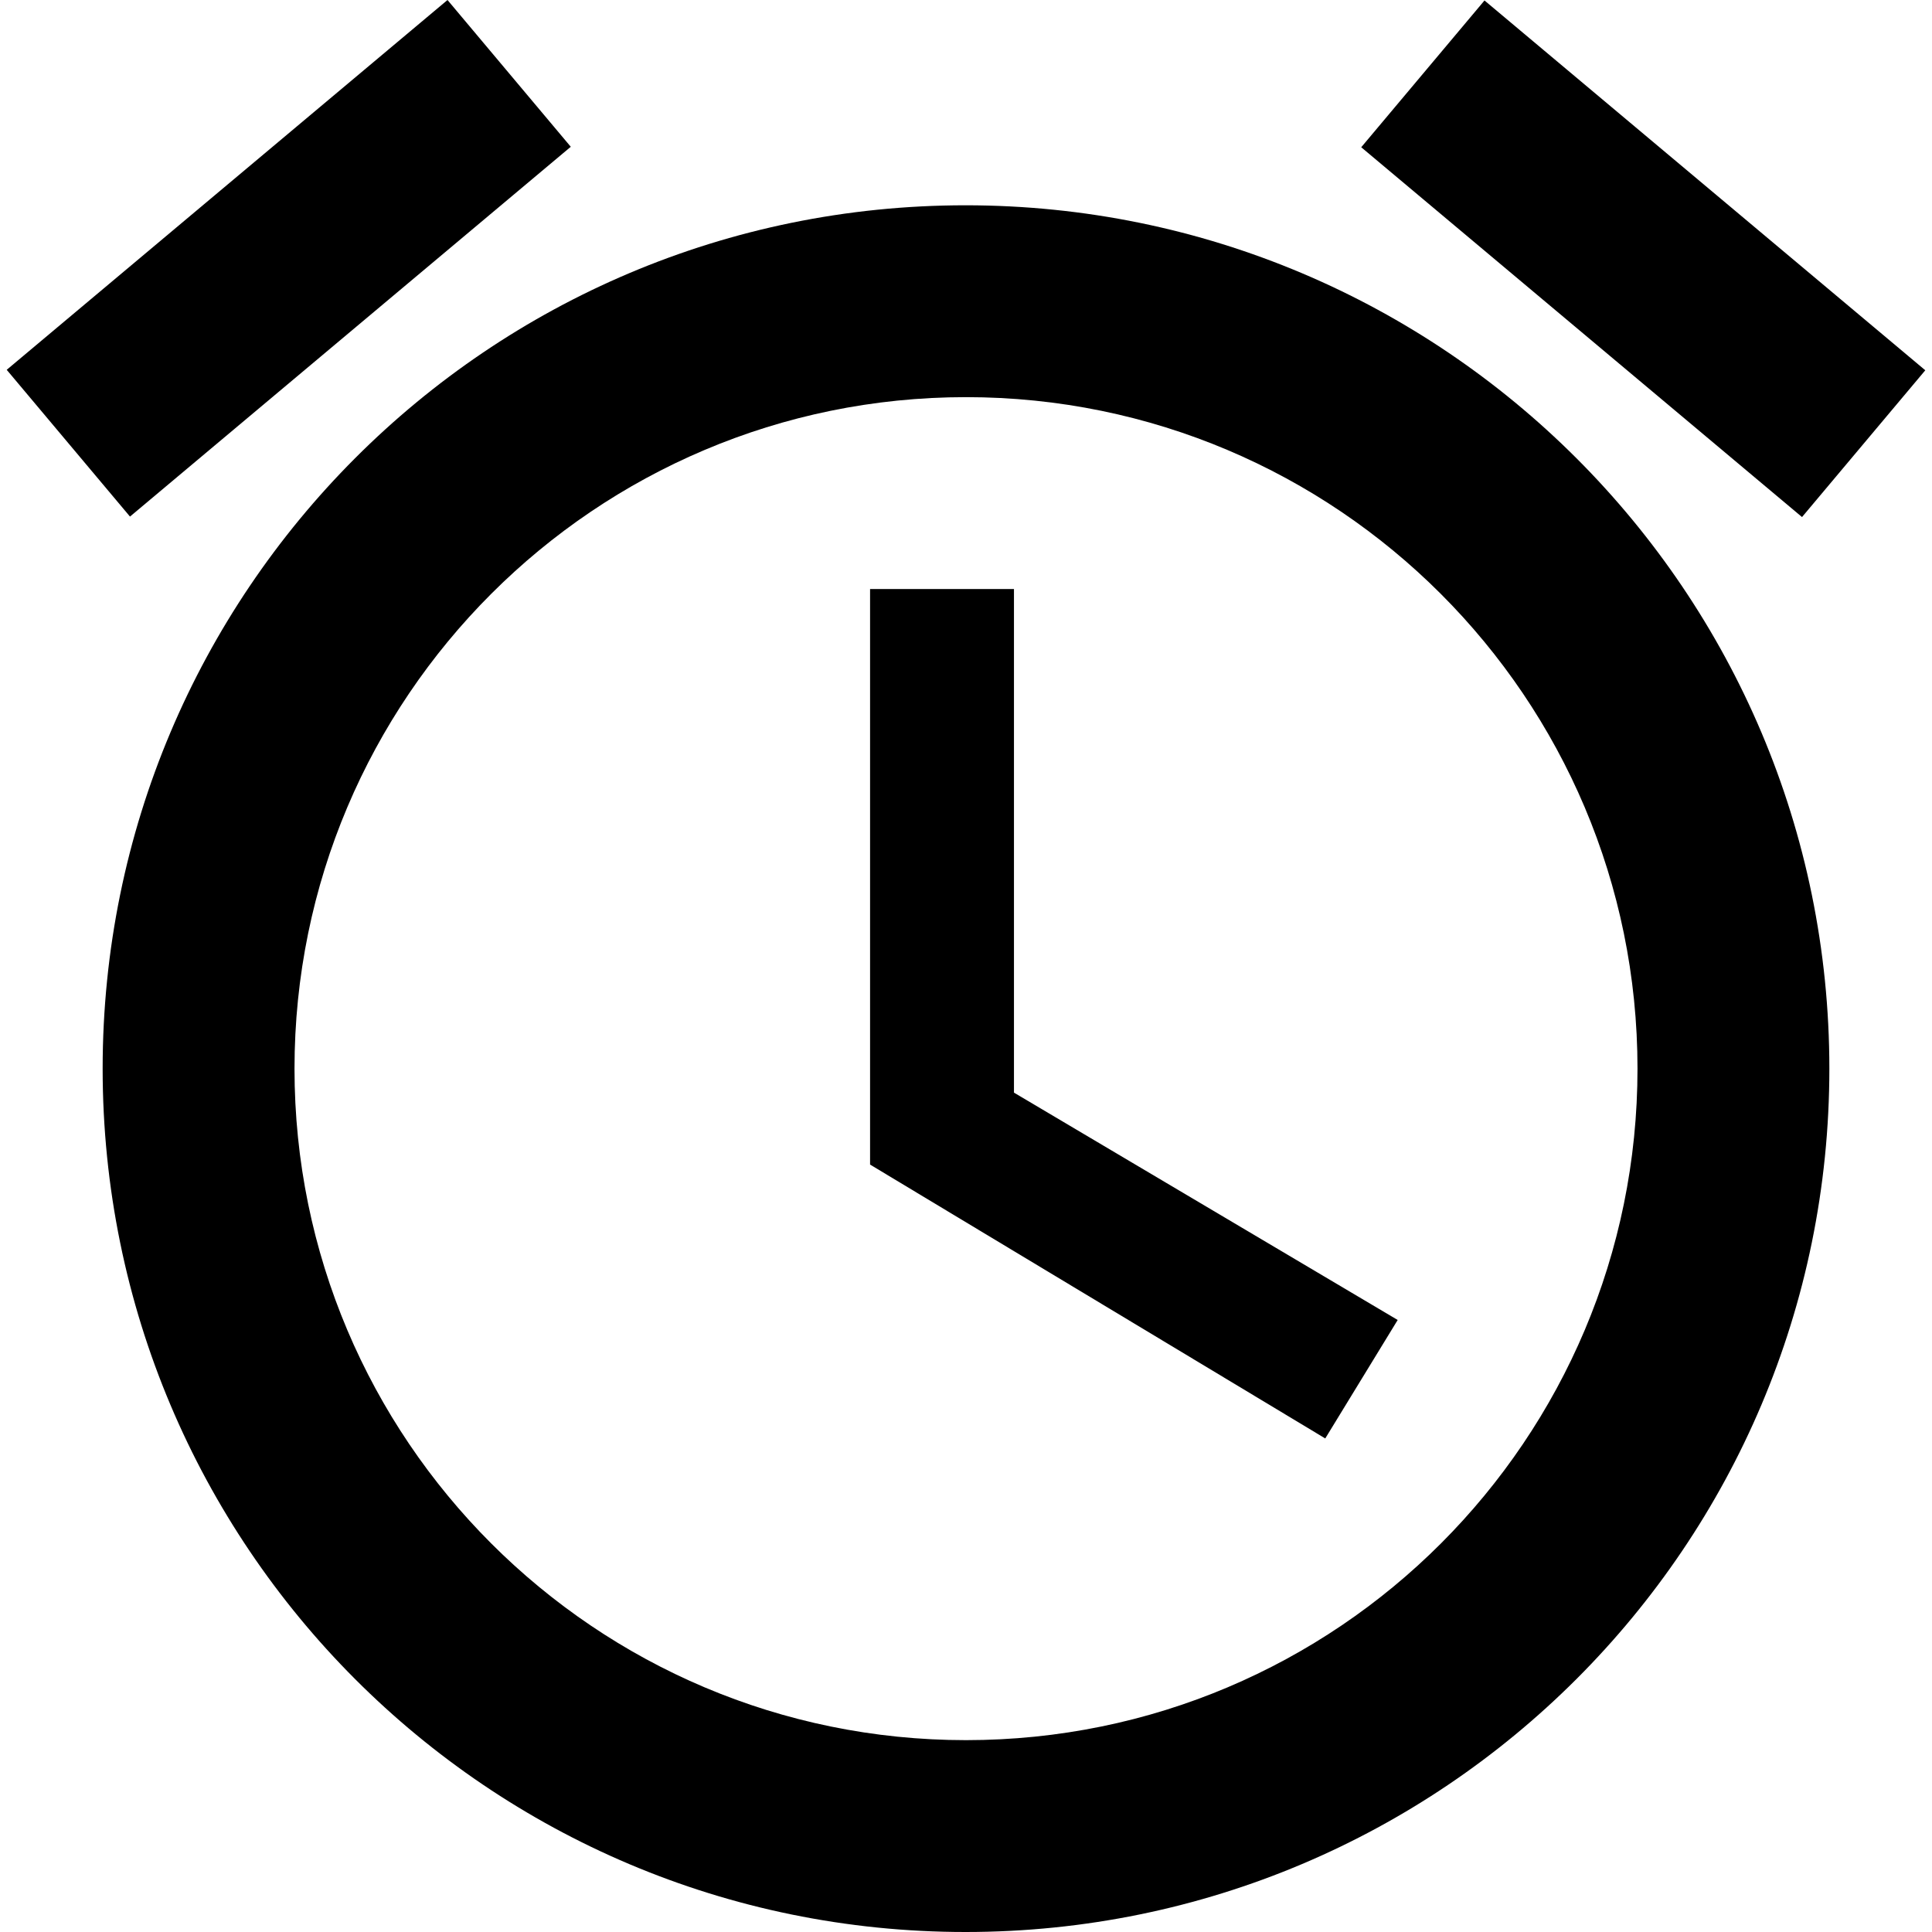
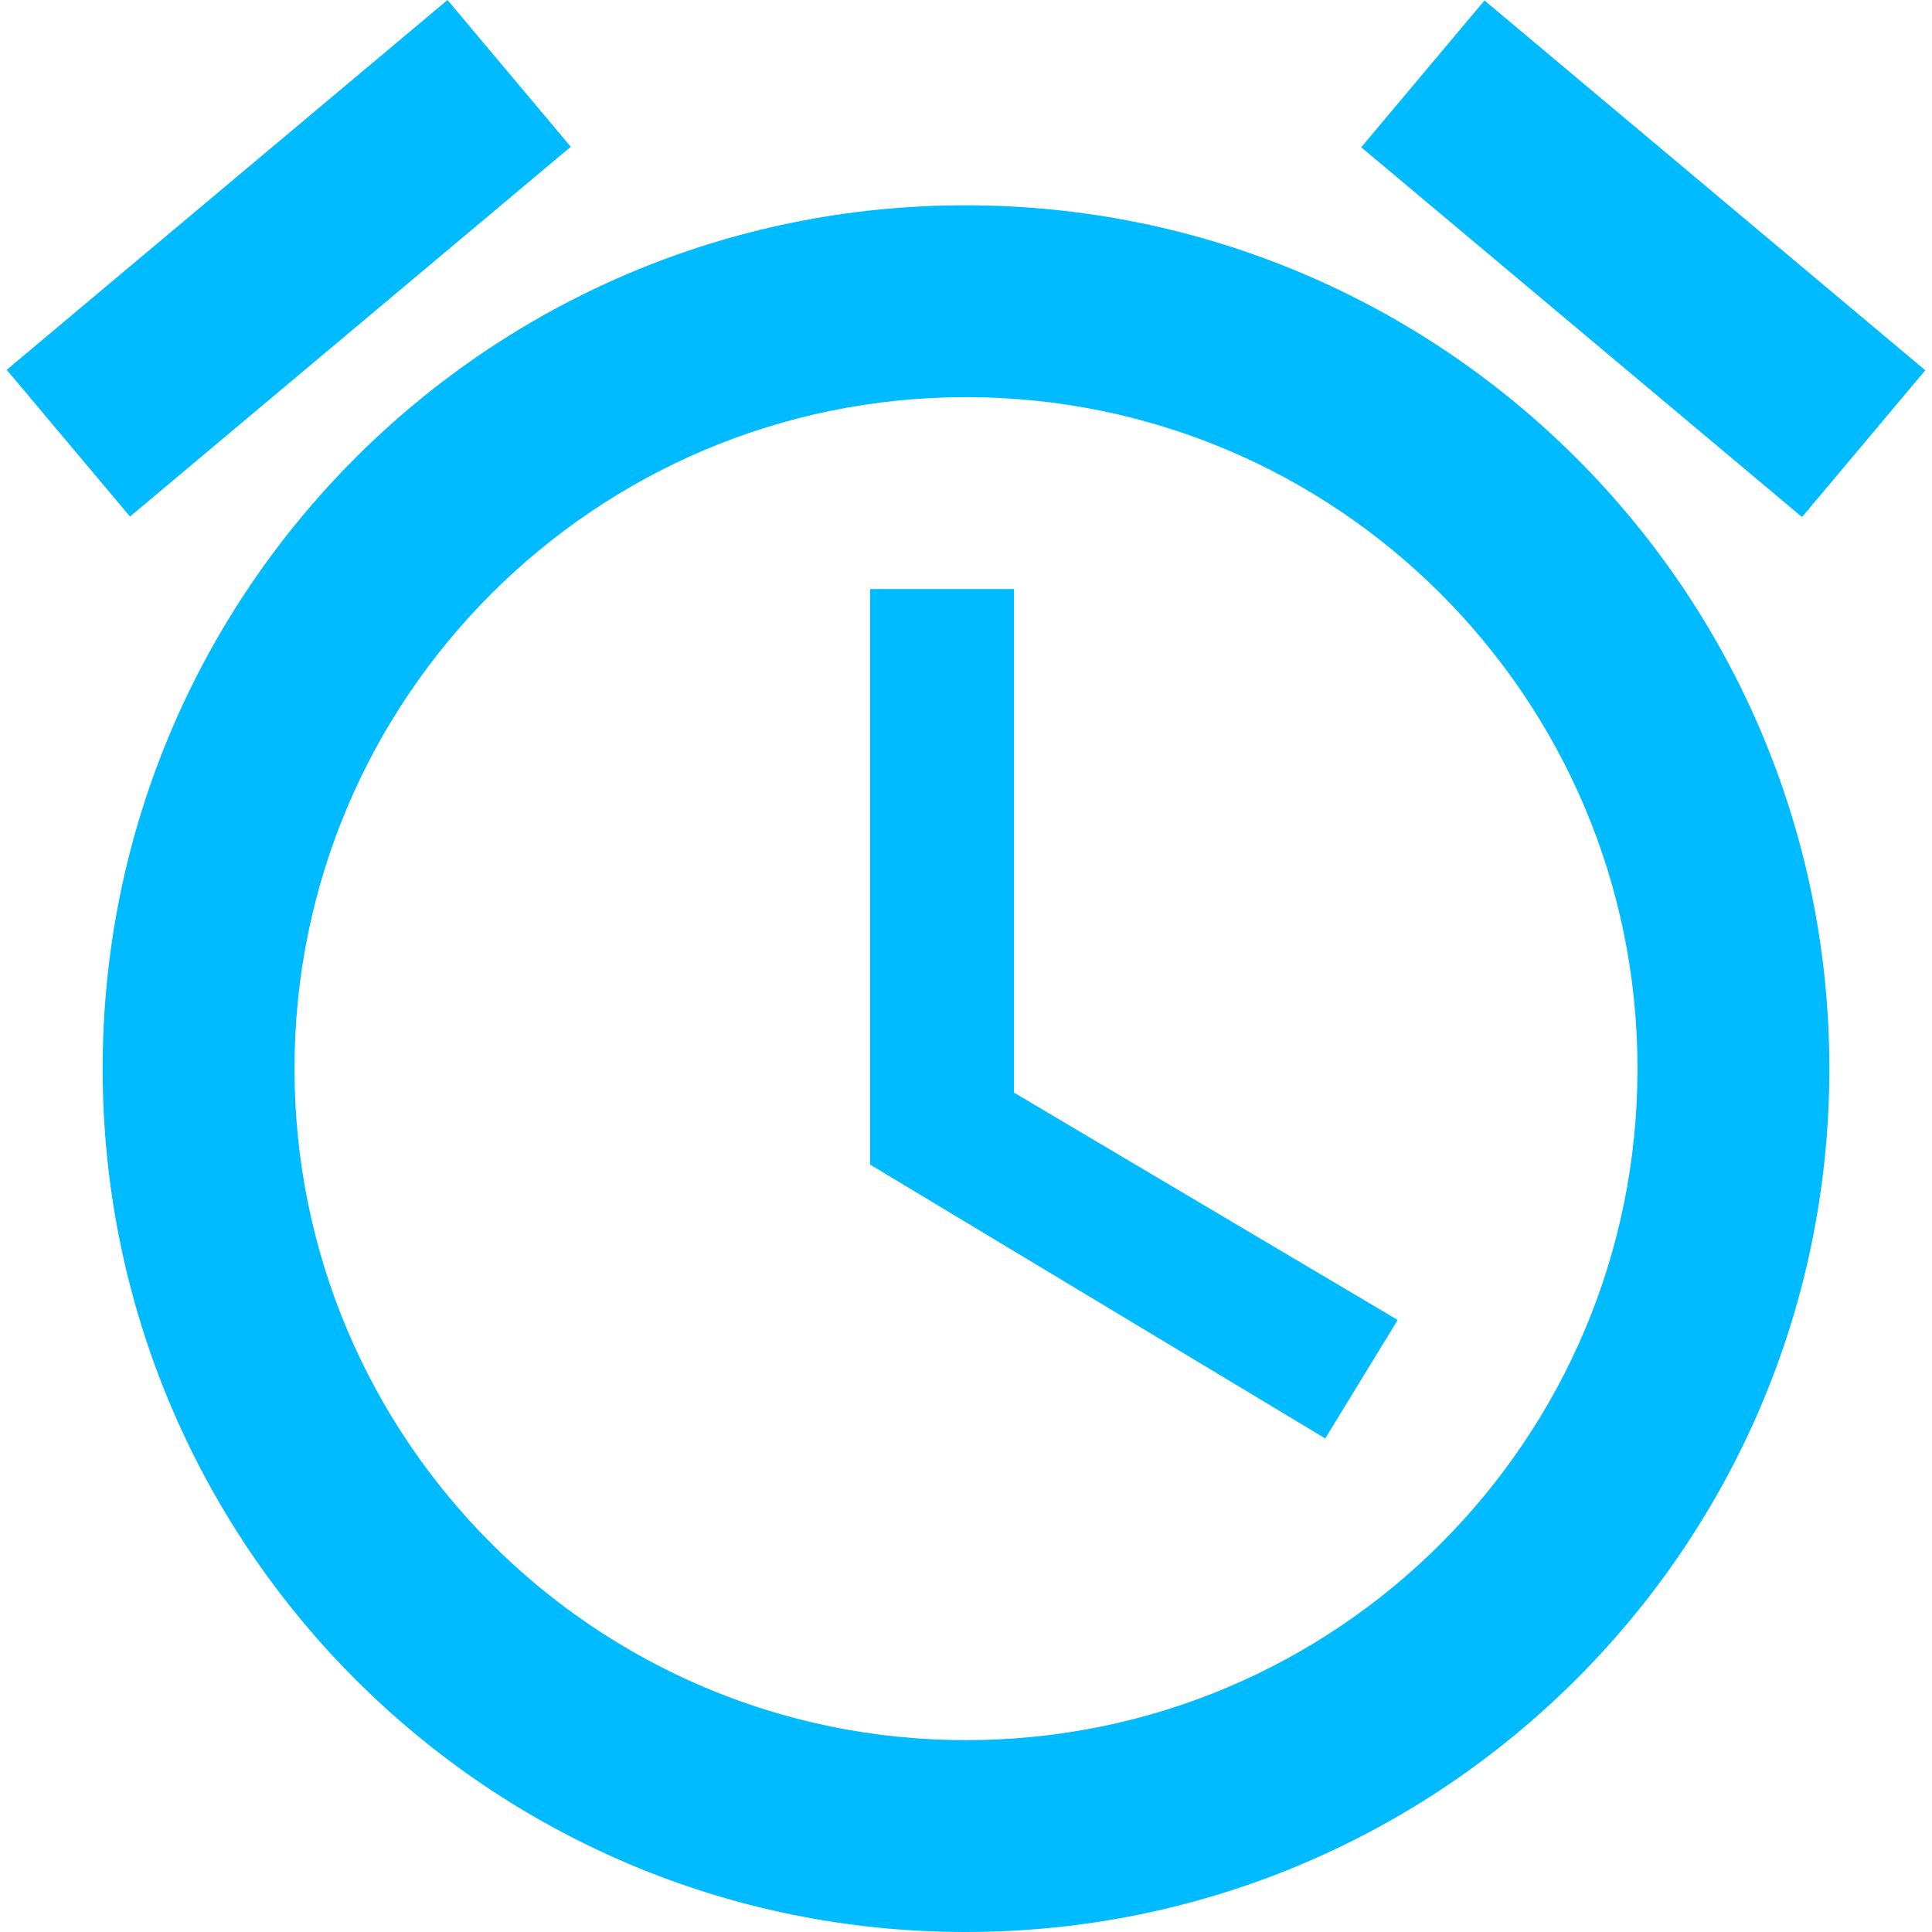
<svg xmlns="http://www.w3.org/2000/svg" version="1.1" id="Capa_1" x="0px" y="0px" viewBox="0 0 429.653 429.653" style="enable-background:new 0 0 429.653 429.653;" xml:space="preserve">
-   <g>
-     <g>
-       <g>
-         <polygon points="126.933,32.64 99.52,0 1.493,82.24 28.907,114.88    " />
-         <polygon points="428.16,82.347 330.133,0.107 302.72,32.747 400.747,114.987    " />
-         <path d="M214.72,45.653c-106.133,0-191.893,85.973-191.893,192s85.76,192,191.893,192s192.107-85.973,192.107-192     S320.853,45.653,214.72,45.653z M214.827,386.987c-82.453,0-149.333-66.88-149.333-149.333S132.373,88.32,214.827,88.32     S364.16,155.2,364.16,237.653S297.387,386.987,214.827,386.987z" />
-         <polygon points="225.493,130.987 193.493,130.987 193.493,258.987 294.72,319.893 310.827,293.547 225.493,242.987    " />
+   <defs id="defs3218" />
+   <g id="g3183">
+     <g id="g3181" style="fill:#00bbff;fill-opacity:1">
+       <g id="g3179" style="fill:#00bbff;fill-opacity:1">
+         <polygon points="1.493,82.24 28.907,114.88 126.933,32.64 99.52,0 " id="polygon3171" style="fill:#00bbff;fill-opacity:1" />
+         <polygon points="302.72,32.747 400.747,114.987 428.16,82.347 330.133,0.107 " id="polygon3173" style="fill:#00bbff;fill-opacity:1" />
+         <path d="m 214.72,45.653 c -106.133,0 -191.893,85.973 -191.893,192 0,106.027 85.76,192 191.893,192 106.133,0 192.107,-85.973 192.107,-192 0,-106.027 -85.974,-192 -192.107,-192 z m 0.107,341.334 c -82.453,0 -149.333,-66.88 -149.333,-149.333 0,-82.453 66.879,-149.334 149.333,-149.334 82.454,0 149.333,66.88 149.333,149.333 0,82.453 -66.773,149.334 -149.333,149.334 z" id="path3175" style="fill:#00bbff;fill-opacity:1" />
+         <polygon points="193.493,258.987 294.72,319.893 310.827,293.547 225.493,242.987 225.493,130.987 193.493,130.987 " id="polygon3177" style="fill:#00bbff;fill-opacity:1" />
      </g>
    </g>
  </g>
-   <g>
+   <g id="g3185">
</g>
-   <g>
+   <g id="g3187">
</g>
-   <g>
+   <g id="g3189">
</g>
-   <g>
+   <g id="g3191">
</g>
-   <g>
+   <g id="g3193">
</g>
-   <g>
+   <g id="g3195">
</g>
-   <g>
+   <g id="g3197">
</g>
-   <g>
+   <g id="g3199">
</g>
-   <g>
+   <g id="g3201">
</g>
-   <g>
+   <g id="g3203">
</g>
-   <g>
+   <g id="g3205">
</g>
-   <g>
+   <g id="g3207">
</g>
-   <g>
+   <g id="g3209">
</g>
-   <g>
+   <g id="g3211">
</g>
-   <g>
+   <g id="g3213">
</g>
</svg>
